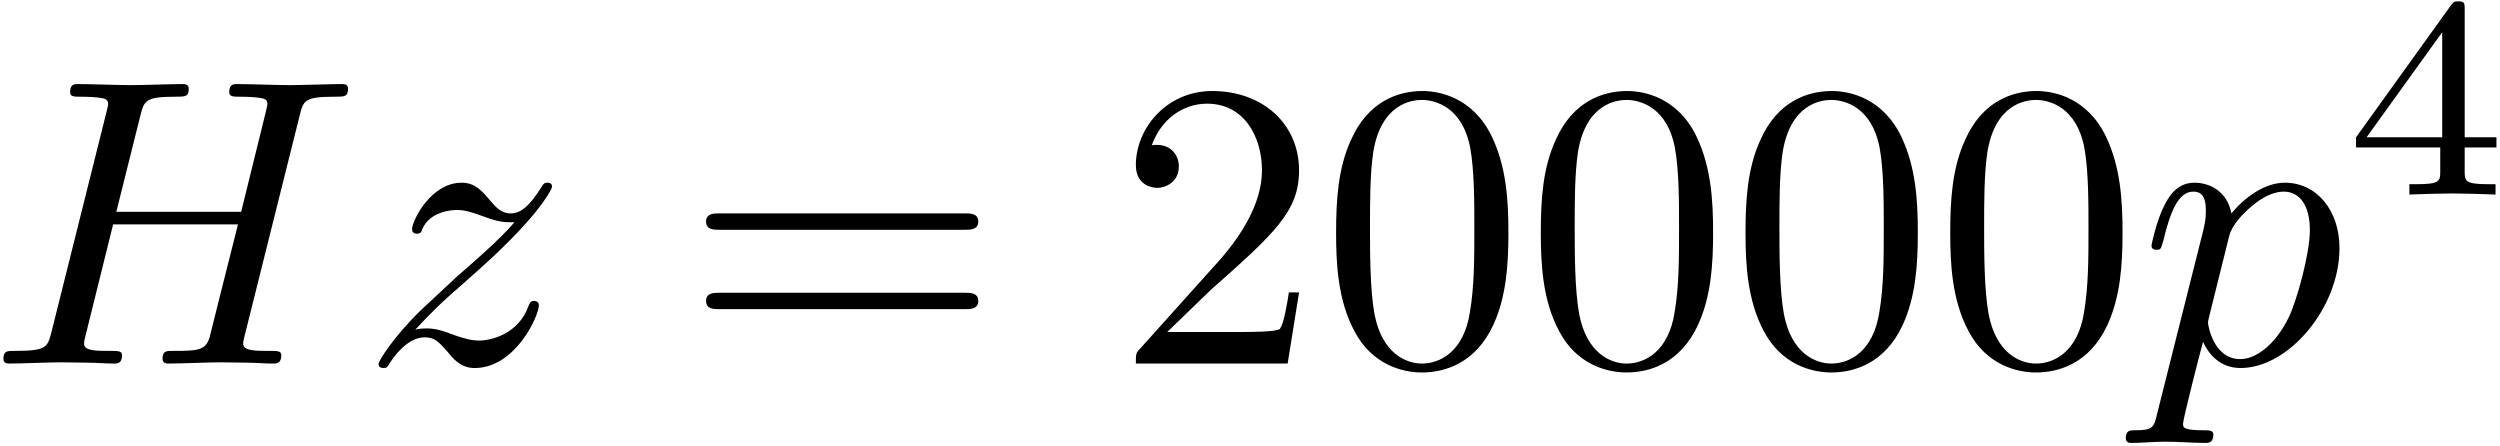
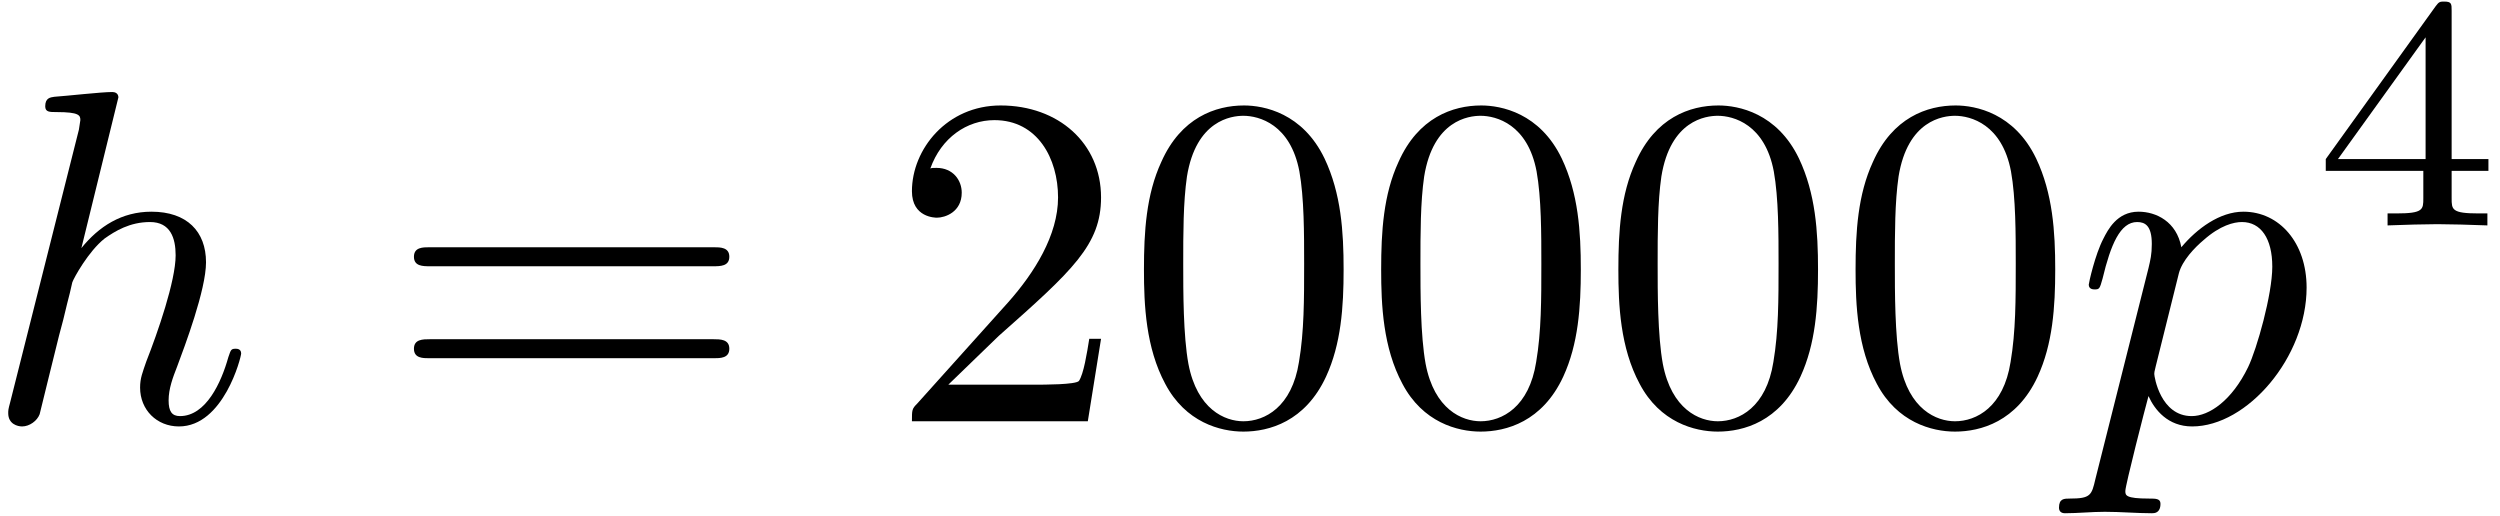
- <svg xmlns="http://www.w3.org/2000/svg" xmlns:xlink="http://www.w3.org/1999/xlink" width="219pt" height="39pt" viewBox="0 0 219 39" version="1.1">
+ <svg xmlns="http://www.w3.org/2000/svg" xmlns:xlink="http://www.w3.org/1999/xlink" width="189pt" height="39pt" viewBox="0 0 189 39" version="1.1">
  <defs>
    <g>
      <symbol overflow="visible" id="glyph0-0">
        <path style="stroke:none;" d="" />
      </symbol>
      <symbol overflow="visible" id="glyph0-1">
-         <path style="stroke:none;" d="M 27.359 -21.734 C 27.688 -23.016 27.75 -23.375 30.375 -23.375 C 31.312 -23.375 31.594 -23.375 31.594 -24.094 C 31.594 -24.484 31.203 -24.484 31.094 -24.484 C 30.094 -24.484 27.5 -24.391 26.5 -24.391 C 25.453 -24.391 22.922 -24.484 21.875 -24.484 C 21.594 -24.484 21.188 -24.484 21.188 -23.781 C 21.188 -23.375 21.516 -23.375 22.203 -23.375 C 22.266 -23.375 22.953 -23.375 23.562 -23.312 C 24.203 -23.234 24.531 -23.203 24.531 -22.734 C 24.531 -22.594 24.484 -22.516 24.391 -22.047 L 22.234 -13.297 L 11.297 -13.297 L 13.406 -21.734 C 13.734 -23.016 13.844 -23.375 16.422 -23.375 C 17.359 -23.375 17.641 -23.375 17.641 -24.094 C 17.641 -24.484 17.25 -24.484 17.141 -24.484 C 16.141 -24.484 13.562 -24.391 12.547 -24.391 C 11.516 -24.391 8.969 -24.484 7.922 -24.484 C 7.641 -24.484 7.25 -24.484 7.25 -23.781 C 7.25 -23.375 7.562 -23.375 8.25 -23.375 C 8.312 -23.375 9 -23.375 9.609 -23.312 C 10.25 -23.234 10.578 -23.203 10.578 -22.734 C 10.578 -22.594 10.547 -22.484 10.438 -22.047 L 5.625 -2.797 C 5.266 -1.406 5.203 -1.109 2.359 -1.109 C 1.719 -1.109 1.406 -1.109 1.406 -0.391 C 1.406 0 1.828 0 1.906 0 C 2.906 0 5.453 -0.109 6.453 -0.109 C 7.203 -0.109 8 -0.078 8.75 -0.078 C 9.531 -0.078 10.328 0 11.078 0 C 11.375 0 11.797 0 11.797 -0.719 C 11.797 -1.109 11.469 -1.109 10.797 -1.109 C 9.469 -1.109 8.469 -1.109 8.469 -1.75 C 8.469 -1.969 8.531 -2.156 8.578 -2.359 L 11.016 -12.188 L 21.953 -12.188 C 20.438 -6.234 19.609 -2.828 19.469 -2.297 C 19.109 -1.141 18.438 -1.109 16.203 -1.109 C 15.672 -1.109 15.344 -1.109 15.344 -0.391 C 15.344 0 15.781 0 15.844 0 C 16.859 0 19.406 -0.109 20.406 -0.109 C 21.156 -0.109 21.953 -0.078 22.703 -0.078 C 23.484 -0.078 24.281 0 25.031 0 C 25.312 0 25.75 0 25.75 -0.719 C 25.75 -1.109 25.422 -1.109 24.75 -1.109 C 23.422 -1.109 22.406 -1.109 22.406 -1.75 C 22.406 -1.969 22.484 -2.156 22.516 -2.359 Z M 27.359 -21.734 " />
+         <path style="stroke:none;" d="M 10.297 -24.484 C 10.297 -24.531 10.297 -24.891 9.828 -24.891 C 9 -24.891 6.391 -24.594 5.453 -24.531 C 5.156 -24.484 4.766 -24.453 4.766 -23.812 C 4.766 -23.375 5.094 -23.375 5.625 -23.375 C 7.344 -23.375 7.422 -23.125 7.422 -22.766 L 7.312 -22.047 L 2.109 -1.406 C 1.969 -0.891 1.969 -0.828 1.969 -0.609 C 1.969 0.219 2.688 0.391 3.016 0.391 C 3.578 0.391 4.156 -0.031 4.344 -0.531 L 5.016 -3.266 L 5.812 -6.484 C 6.031 -7.281 6.234 -8.062 6.422 -8.891 C 6.484 -9.109 6.781 -10.297 6.812 -10.5 C 6.922 -10.828 8.031 -12.844 9.25 -13.812 C 10.047 -14.375 11.156 -15.062 12.688 -15.062 C 14.234 -15.062 14.625 -13.844 14.625 -12.547 C 14.625 -10.609 13.266 -6.703 12.406 -4.516 C 12.125 -3.688 11.938 -3.266 11.938 -2.547 C 11.938 -0.859 13.203 0.391 14.875 0.391 C 18.25 0.391 19.578 -4.844 19.578 -5.125 C 19.578 -5.484 19.25 -5.484 19.156 -5.484 C 18.797 -5.484 18.797 -5.375 18.609 -4.844 C 18.078 -2.938 16.922 -0.391 14.953 -0.391 C 14.344 -0.391 14.094 -0.75 14.094 -1.578 C 14.094 -2.469 14.422 -3.328 14.734 -4.125 C 15.312 -5.672 16.922 -9.938 16.922 -12.016 C 16.922 -14.344 15.484 -15.844 12.797 -15.844 C 10.547 -15.844 8.828 -14.734 7.5 -13.094 Z M 10.297 -24.484 " />
      </symbol>
      <symbol overflow="visible" id="glyph0-2">
-         <path style="stroke:none;" d="M 4.766 -2.969 C 6.703 -5.062 7.75 -5.953 9.031 -7.062 C 9.031 -7.094 11.266 -9 12.547 -10.297 C 15.953 -13.625 16.75 -15.344 16.75 -15.484 C 16.75 -15.844 16.422 -15.844 16.359 -15.844 C 16.094 -15.844 16 -15.781 15.812 -15.453 C 14.734 -13.734 13.984 -13.156 13.125 -13.156 C 12.266 -13.156 11.828 -13.703 11.297 -14.312 C 10.609 -15.125 10 -15.844 8.828 -15.844 C 6.125 -15.844 4.484 -12.516 4.484 -11.766 C 4.484 -11.578 4.594 -11.375 4.906 -11.375 C 5.234 -11.375 5.312 -11.547 5.375 -11.766 C 6.062 -13.406 8.141 -13.453 8.422 -13.453 C 9.188 -13.453 9.859 -13.203 10.688 -12.906 C 12.125 -12.375 12.516 -12.375 13.453 -12.375 C 12.156 -10.828 9.141 -8.25 8.469 -7.672 L 5.234 -4.656 C 2.797 -2.266 1.547 -0.219 1.547 0.031 C 1.547 0.391 1.906 0.391 1.969 0.391 C 2.266 0.391 2.328 0.328 2.547 -0.078 C 3.375 -1.328 4.453 -2.297 5.594 -2.297 C 6.422 -2.297 6.781 -1.969 7.672 -0.938 C 8.281 -0.172 8.922 0.391 9.969 0.391 C 13.516 0.391 15.594 -4.156 15.594 -5.125 C 15.594 -5.312 15.453 -5.484 15.172 -5.484 C 14.844 -5.484 14.781 -5.266 14.672 -5.016 C 13.844 -2.688 11.547 -2.016 10.359 -2.016 C 9.641 -2.016 9 -2.219 8.25 -2.469 C 7.031 -2.938 6.484 -3.078 5.734 -3.078 C 5.672 -3.078 5.094 -3.078 4.766 -2.969 Z M 4.766 -2.969 " />
-       </symbol>
-       <symbol overflow="visible" id="glyph0-3">
        <path style="stroke:none;" d="M 1.609 4.375 C 1.328 5.594 1.25 5.844 -0.328 5.844 C -0.75 5.844 -1.141 5.844 -1.141 6.531 C -1.141 6.812 -0.969 6.953 -0.688 6.953 C 0.281 6.953 1.328 6.844 2.328 6.844 C 3.516 6.844 4.734 6.953 5.875 6.953 C 6.062 6.953 6.531 6.953 6.531 6.234 C 6.531 5.844 6.172 5.844 5.672 5.844 C 3.875 5.844 3.875 5.594 3.875 5.266 C 3.875 4.844 5.375 -1 5.625 -1.906 C 6.094 -0.859 7.094 0.391 8.922 0.391 C 13.094 0.391 17.578 -4.844 17.578 -10.109 C 17.578 -13.484 15.531 -15.844 12.797 -15.844 C 11.016 -15.844 9.281 -14.562 8.109 -13.156 C 7.75 -15.094 6.203 -15.844 4.875 -15.844 C 3.234 -15.844 2.547 -14.453 2.219 -13.812 C 1.578 -12.594 1.109 -10.438 1.109 -10.328 C 1.109 -9.969 1.469 -9.969 1.547 -9.969 C 1.906 -9.969 1.938 -10 2.156 -10.797 C 2.766 -13.344 3.484 -15.062 4.766 -15.062 C 5.375 -15.062 5.875 -14.781 5.875 -13.406 C 5.875 -12.594 5.766 -12.188 5.625 -11.578 Z M 7.922 -11.188 C 8.172 -12.156 9.141 -13.156 9.797 -13.703 C 11.047 -14.812 12.078 -15.062 12.688 -15.062 C 14.125 -15.062 14.984 -13.812 14.984 -11.688 C 14.984 -9.578 13.812 -5.453 13.156 -4.094 C 11.938 -1.578 10.219 -0.391 8.891 -0.391 C 6.531 -0.391 6.062 -3.375 6.062 -3.578 C 6.062 -3.656 6.062 -3.734 6.172 -4.156 Z M 7.922 -11.188 " />
      </symbol>
      <symbol overflow="visible" id="glyph1-0">
        <path style="stroke:none;" d="" />
      </symbol>
      <symbol overflow="visible" id="glyph1-1">
        <path style="stroke:none;" d="M 24.641 -11.719 C 25.172 -11.719 25.859 -11.719 25.859 -12.438 C 25.859 -13.156 25.172 -13.156 24.672 -13.156 L 3.188 -13.156 C 2.688 -13.156 2.016 -13.156 2.016 -12.438 C 2.016 -11.719 2.688 -11.719 3.234 -11.719 Z M 24.672 -4.766 C 25.172 -4.766 25.859 -4.766 25.859 -5.484 C 25.859 -6.203 25.172 -6.203 24.641 -6.203 L 3.234 -6.203 C 2.688 -6.203 2.016 -6.203 2.016 -5.484 C 2.016 -4.766 2.688 -4.766 3.188 -4.766 Z M 24.672 -4.766 " />
      </symbol>
      <symbol overflow="visible" id="glyph1-2">
        <path style="stroke:none;" d="M 4.547 -2.766 L 8.359 -6.453 C 13.953 -11.406 16.094 -13.344 16.094 -16.922 C 16.094 -21.016 12.875 -23.875 8.5 -23.875 C 4.453 -23.875 1.797 -20.578 1.797 -17.391 C 1.797 -15.391 3.578 -15.391 3.688 -15.391 C 4.297 -15.391 5.562 -15.812 5.562 -17.281 C 5.562 -18.219 4.906 -19.156 3.656 -19.156 C 3.375 -19.156 3.297 -19.156 3.188 -19.109 C 4.016 -21.438 5.953 -22.766 8.031 -22.766 C 11.297 -22.766 12.844 -19.859 12.844 -16.922 C 12.844 -14.062 11.047 -11.219 9.078 -9 L 2.188 -1.328 C 1.797 -0.938 1.797 -0.859 1.797 0 L 15.094 0 L 16.094 -6.234 L 15.203 -6.234 C 15.031 -5.156 14.781 -3.578 14.422 -3.047 C 14.172 -2.766 11.797 -2.766 11.016 -2.766 Z M 4.547 -2.766 " />
      </symbol>
      <symbol overflow="visible" id="glyph1-3">
        <path style="stroke:none;" d="M 16.5 -11.469 C 16.5 -14.344 16.312 -17.219 15.062 -19.859 C 13.406 -23.312 10.469 -23.875 8.969 -23.875 C 6.812 -23.875 4.203 -22.953 2.719 -19.609 C 1.578 -17.141 1.406 -14.344 1.406 -11.469 C 1.406 -8.781 1.547 -5.562 3.016 -2.828 C 4.547 0.078 7.172 0.781 8.922 0.781 C 10.859 0.781 13.594 0.031 15.172 -3.375 C 16.312 -5.844 16.5 -8.641 16.5 -11.469 Z M 8.922 0 C 7.531 0 5.422 -0.891 4.766 -4.344 C 4.375 -6.484 4.375 -9.797 4.375 -11.906 C 4.375 -14.203 4.375 -16.562 4.656 -18.5 C 5.344 -22.766 8.031 -23.094 8.922 -23.094 C 10.109 -23.094 12.484 -22.453 13.156 -18.891 C 13.516 -16.891 13.516 -14.172 13.516 -11.906 C 13.516 -9.219 13.516 -6.781 13.125 -4.484 C 12.594 -1.078 10.547 0 8.922 0 Z M 8.922 0 " />
      </symbol>
      <symbol overflow="visible" id="glyph2-0">
        <path style="stroke:none;" d="" />
      </symbol>
      <symbol overflow="visible" id="glyph2-1">
        <path style="stroke:none;" d="M 13.281 -4.125 L 13.281 -5.016 L 10.5 -5.016 L 10.5 -16.219 C 10.5 -16.75 10.5 -16.922 9.938 -16.922 C 9.641 -16.922 9.547 -16.922 9.297 -16.578 L 0.984 -5.016 L 0.984 -4.125 L 8.359 -4.125 L 8.359 -2.062 C 8.359 -1.203 8.359 -0.906 6.328 -0.906 L 5.656 -0.906 L 5.656 0 C 6.906 -0.047 8.516 -0.094 9.422 -0.094 C 10.344 -0.094 11.953 -0.047 13.203 0 L 13.203 -0.906 L 12.531 -0.906 C 10.5 -0.906 10.5 -1.203 10.5 -2.062 L 10.5 -4.125 Z M 8.531 -14.219 L 8.531 -5.016 L 1.906 -5.016 Z M 8.531 -14.219 " />
      </symbol>
    </g>
  </defs>
  <g id="surface1">
    <g style="fill:rgb(0%,0%,0%);fill-opacity:1;">
-       <use xlink:href="#glyph0-1" x="-1.107" y="31.848" />
-       <use xlink:href="#glyph0-2" x="31.613" y="31.848" />
+       <use xlink:href="#glyph0-1" x="-1.347" y="31.848" />
    </g>
    <g style="fill:rgb(0%,0%,0%);fill-opacity:1;">
-       <use xlink:href="#glyph1-1" x="59.837" y="31.848" />
+       <use xlink:href="#glyph1-1" x="29.278" y="31.848" />
    </g>
    <g style="fill:rgb(0%,0%,0%);fill-opacity:1;">
-       <use xlink:href="#glyph1-2" x="97.704" y="31.848" />
-       <use xlink:href="#glyph1-3" x="115.637" y="31.848" />
-       <use xlink:href="#glyph1-3" x="133.569" y="31.848" />
-       <use xlink:href="#glyph1-3" x="151.502" y="31.848" />
-       <use xlink:href="#glyph1-3" x="169.435" y="31.848" />
+       <use xlink:href="#glyph1-2" x="67.145" y="31.848" />
+       <use xlink:href="#glyph1-3" x="85.077" y="31.848" />
+       <use xlink:href="#glyph1-3" x="103.01" y="31.848" />
+       <use xlink:href="#glyph1-3" x="120.943" y="31.848" />
+       <use xlink:href="#glyph1-3" x="138.875" y="31.848" />
    </g>
    <g style="fill:rgb(0%,0%,0%);fill-opacity:1;">
-       <use xlink:href="#glyph0-3" x="187.36" y="31.848" />
+       <use xlink:href="#glyph0-2" x="156.801" y="31.848" />
    </g>
    <g style="fill:rgb(0%,0%,0%);fill-opacity:1;">
-       <use xlink:href="#glyph2-1" x="205.407" y="17.041" />
+       <use xlink:href="#glyph2-1" x="174.844" y="17.041" />
    </g>
  </g>
</svg>
